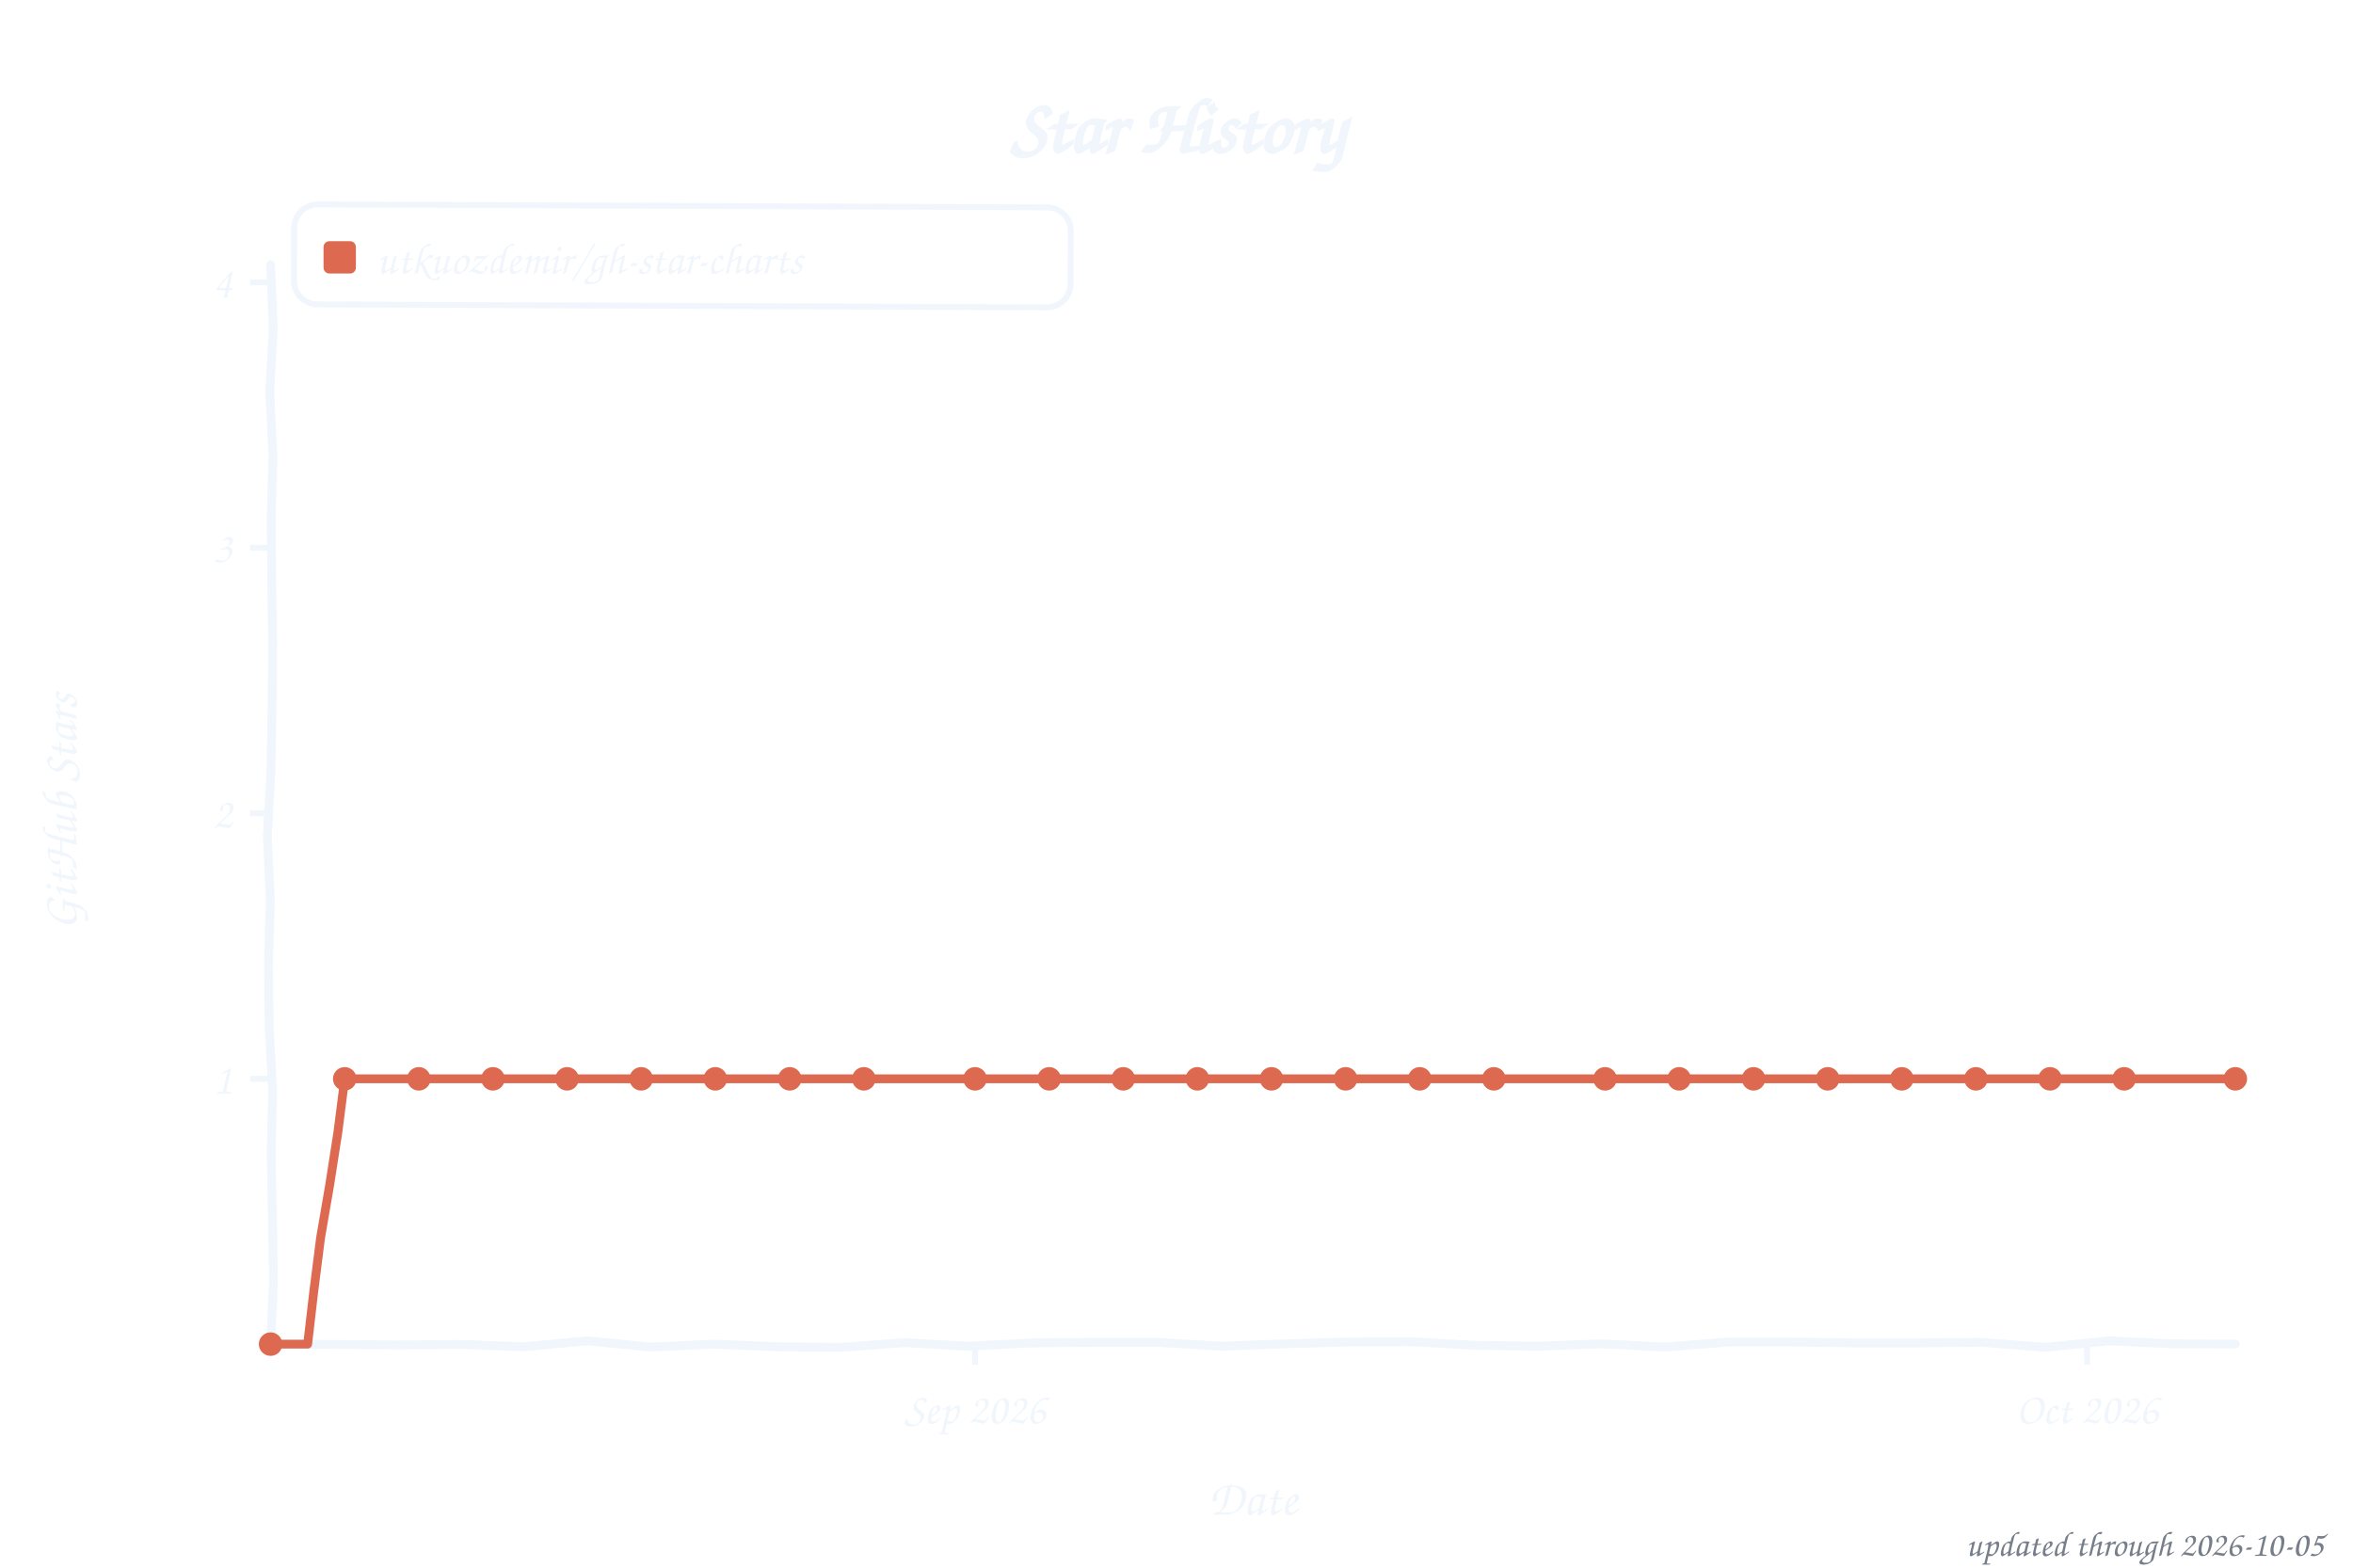
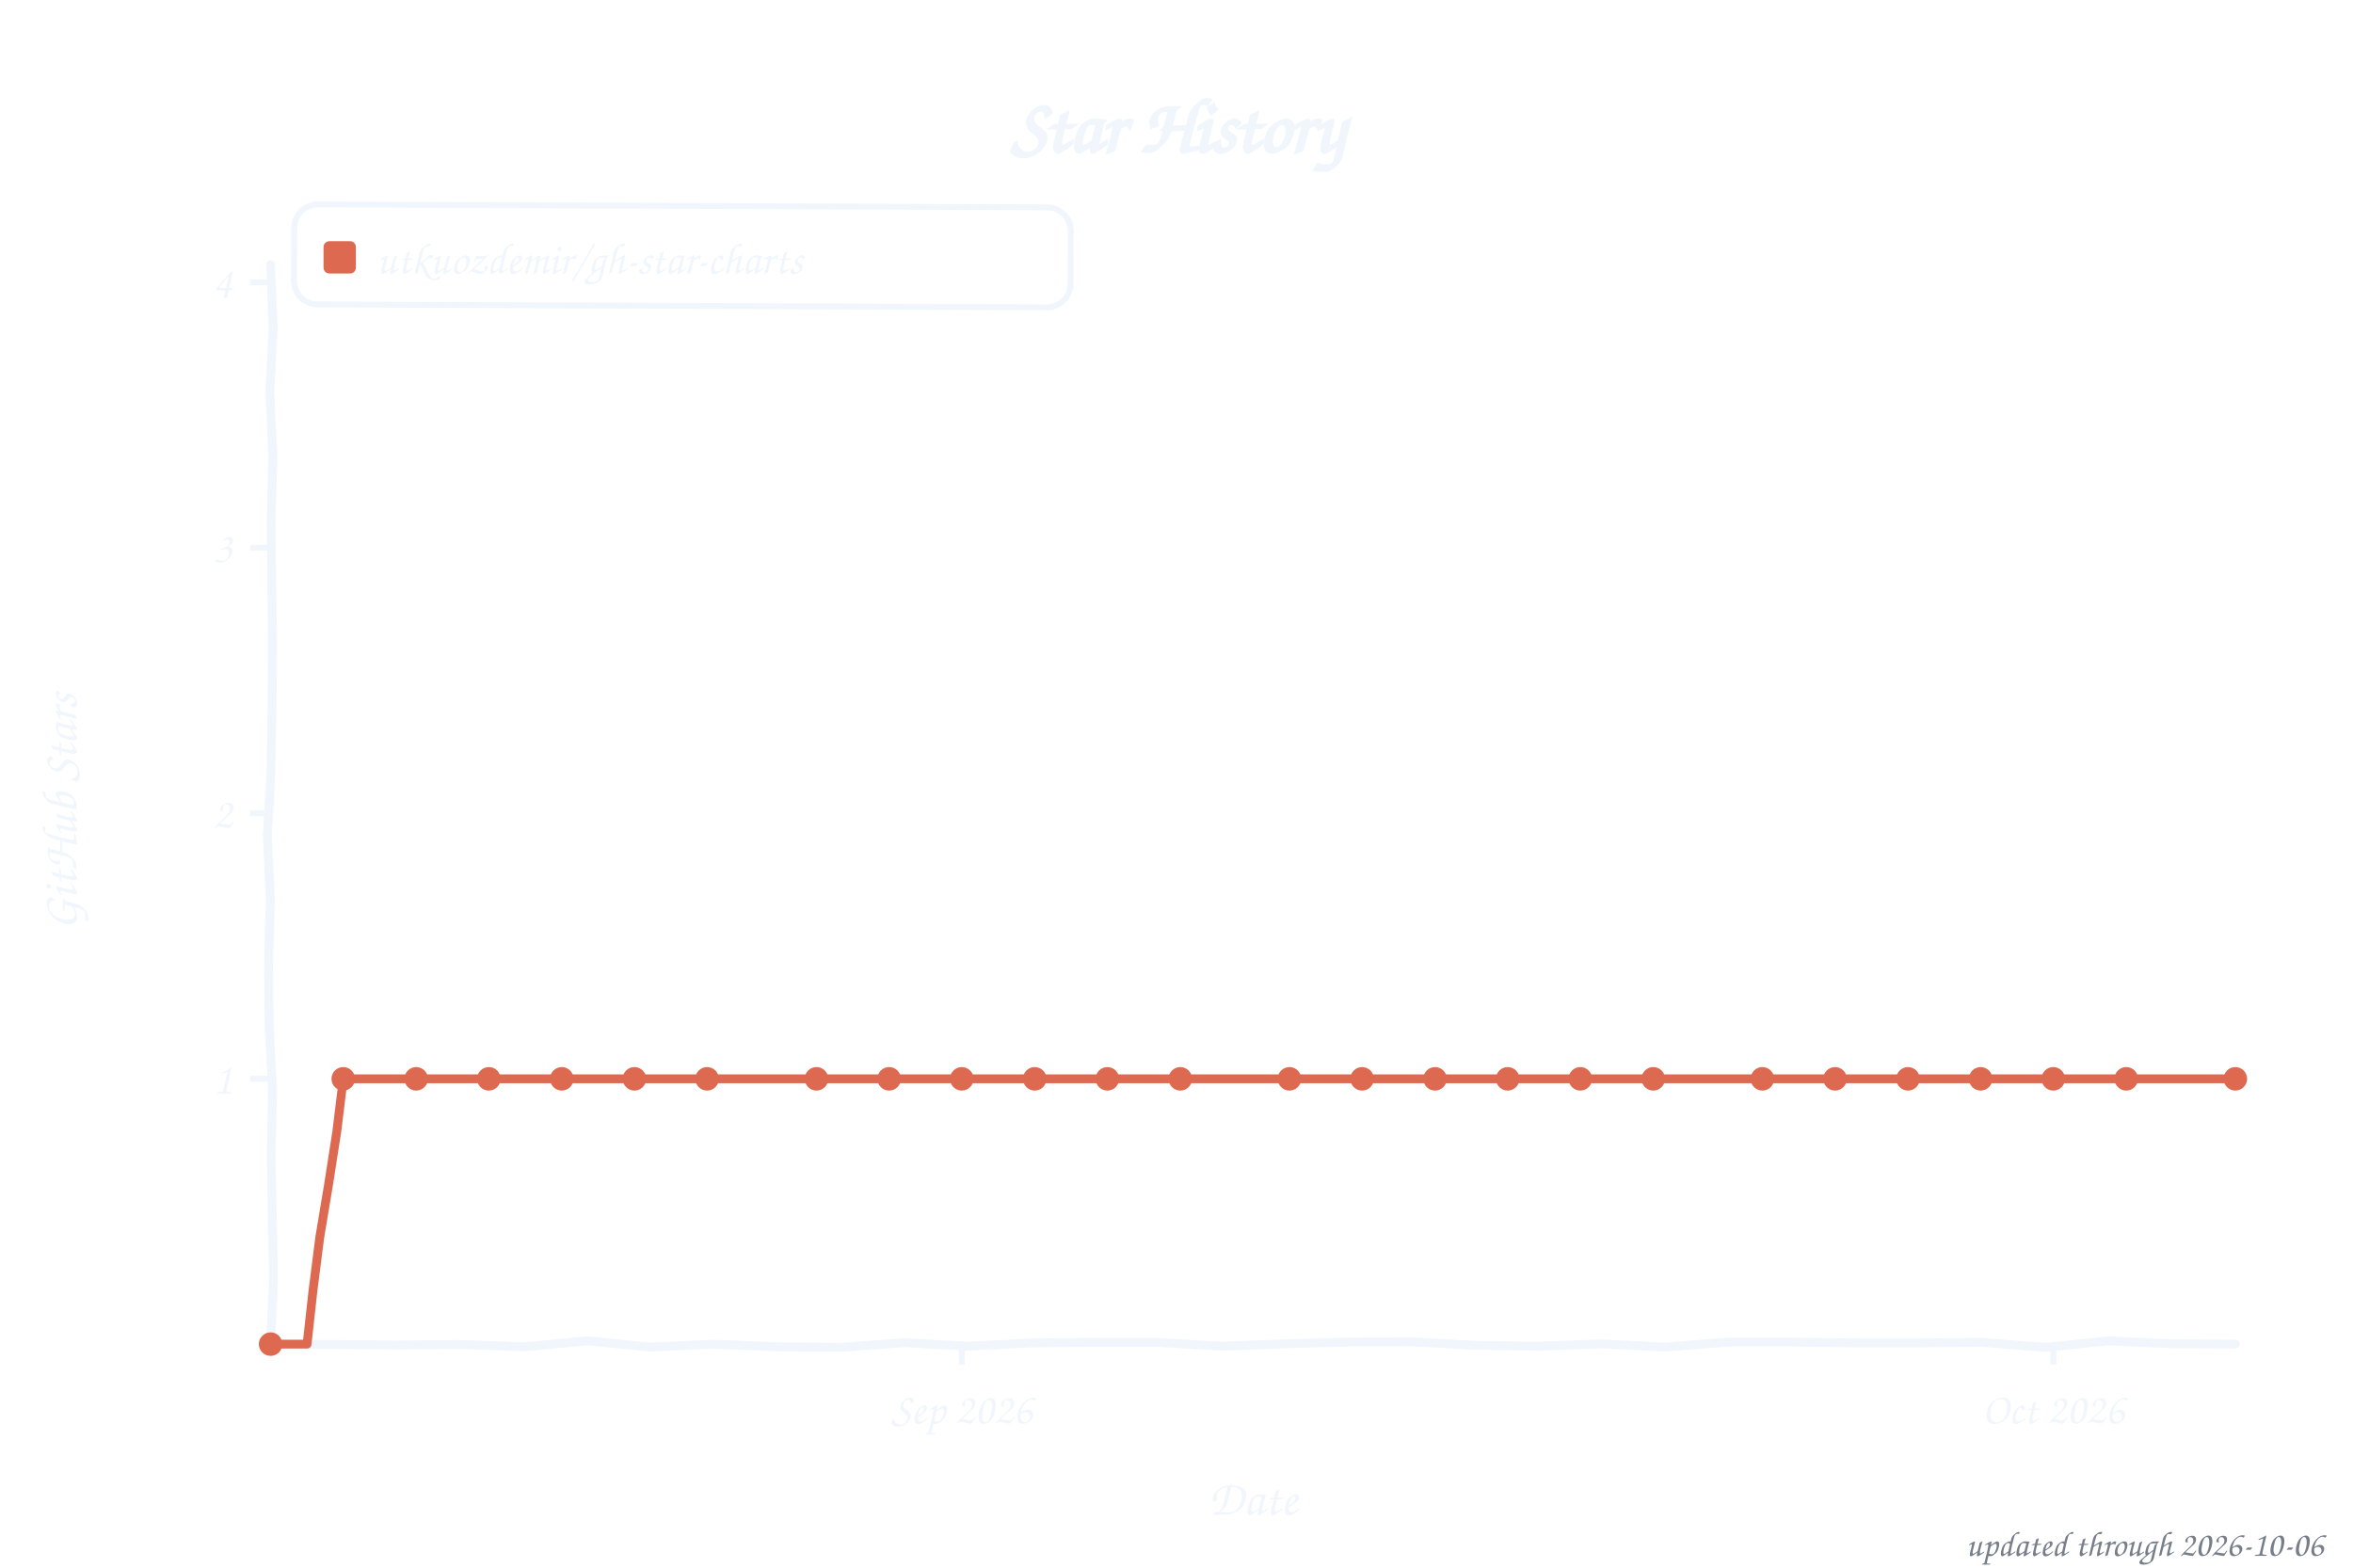
<svg xmlns="http://www.w3.org/2000/svg" width="800" height="533" viewBox="0 0 800 533" role="img" aria-label="Star history of utkuozdemir/gh-star-charts">
  <style>text{font-family:"Comic Sans MS","Chalkboard SE","Comic Neue","Marker Felt",cursive}</style>
  <text x="400" y="52" font-size="26" font-weight="bold" text-anchor="middle" fill="#f0f6fc">Star History</text>
  <rect x="100" y="70" width="264" height="34" rx="8" fill="none" stroke="#f0f6fc" stroke-width="2" transform="rotate(0.23 232 87)" />
  <rect x="110" y="82" width="11" height="11" rx="2" fill="#dd6a50" />
  <text x="128" y="93" font-size="15" fill="#f0f6fc" textLength="225" lengthAdjust="spacingAndGlyphs">utkuozdemir/gh-star-charts</text>
  <line x1="85" y1="366.8" x2="92" y2="366.8" stroke="#f0f6fc" stroke-width="2" />
  <text x="79" y="371.8" font-size="15" text-anchor="end" fill="#f0f6fc">1</text>
  <line x1="85" y1="276.5" x2="92" y2="276.5" stroke="#f0f6fc" stroke-width="2" />
  <text x="79" y="281.5" font-size="15" text-anchor="end" fill="#f0f6fc">2</text>
  <line x1="85" y1="186.2" x2="92" y2="186.2" stroke="#f0f6fc" stroke-width="2" />
  <text x="79" y="191.2" font-size="15" text-anchor="end" fill="#f0f6fc">3</text>
  <line x1="85" y1="96.0" x2="92" y2="96.0" stroke="#f0f6fc" stroke-width="2" />
  <text x="79" y="101.0" font-size="15" text-anchor="end" fill="#f0f6fc">4</text>
-   <line x1="331.5" y1="457" x2="331.5" y2="464" stroke="#f0f6fc" stroke-width="2" />
-   <text x="331.5" y="484" font-size="15" text-anchor="middle" fill="#f0f6fc">Sep 2026</text>
-   <line x1="709.6" y1="457" x2="709.6" y2="464" stroke="#f0f6fc" stroke-width="2" />
-   <text x="709.6" y="484" font-size="15" text-anchor="middle" fill="#f0f6fc">Oct 2026</text>
+   <line x1="327.0" y1="457" x2="327.0" y2="464" stroke="#f0f6fc" stroke-width="2" />
+   <text x="327.0" y="484" font-size="15" text-anchor="middle" fill="#f0f6fc">Sep 2026</text>
+   <line x1="698.1" y1="457" x2="698.1" y2="464" stroke="#f0f6fc" stroke-width="2" />
+   <text x="698.1" y="484" font-size="15" text-anchor="middle" fill="#f0f6fc">Oct 2026</text>
  <text x="426" y="515" font-size="17" text-anchor="middle" fill="#f0f6fc">Date</text>
  <text x="26" y="276" font-size="17" text-anchor="middle" fill="#f0f6fc" transform="rotate(-90 26 276)">GitHub Stars</text>
  <path d="M 92.0,90.0 L 92.9,111.6 L 91.7,133.2 L 92.8,154.8 L 92.2,176.4 L 92.4,197.9 L 92.7,219.5 L 92.5,241.1 L 92.1,262.7 L 90.9,284.3 L 91.9,305.9 L 91.3,327.5 L 91.5,349.1 L 92.7,370.6 L 92.2,392.2 L 92.6,413.8 L 93.0,435.4 L 92.0,457.0 L 113.5,457.1 L 135.1,457.3 L 156.6,457.1 L 178.2,457.9 L 199.7,455.9 L 221.3,458.0 L 242.8,457.0 L 264.4,457.9 L 285.9,458.1 L 307.5,456.5 L 329.0,457.7 L 350.6,456.6 L 372.1,456.4 L 393.7,456.4 L 415.2,457.7 L 436.8,456.9 L 458.3,456.3 L 479.9,456.2 L 501.4,457.4 L 523.0,457.7 L 544.5,456.9 L 566.1,458.0 L 587.6,456.3 L 609.2,456.3 L 630.7,456.6 L 652.3,456.6 L 673.8,456.4 L 695.4,458.1 L 716.9,455.9 L 738.5,456.9 L 760.0,457.0" fill="none" stroke="#f0f6fc" stroke-width="3" stroke-linecap="round" stroke-linejoin="round" />
-   <path d="M 92.0,457.0 L 104.6,457.0 L 106.7,438.9 L 109.0,420.8 L 112.1,402.8 L 114.9,384.8 L 117.2,366.8 L 129.8,366.8 L 142.4,366.8 L 155.0,366.8 L 167.6,366.8 L 180.2,366.8 L 192.8,366.8 L 205.4,366.8 L 218.0,366.8 L 230.6,366.8 L 243.2,366.8 L 255.8,366.8 L 268.5,366.8 L 281.1,366.8 L 293.7,366.8 L 306.3,366.8 L 318.9,366.8 L 331.5,366.8 L 344.1,366.8 L 356.7,366.8 L 369.3,366.8 L 381.9,366.8 L 394.5,366.8 L 407.1,366.8 L 419.7,366.8 L 432.3,366.8 L 444.9,366.8 L 457.5,366.8 L 470.1,366.8 L 482.7,366.8 L 495.3,366.8 L 507.9,366.8 L 520.5,366.8 L 533.1,366.8 L 545.7,366.8 L 558.3,366.8 L 570.9,366.8 L 583.5,366.8 L 596.2,366.8 L 608.8,366.8 L 621.4,366.8 L 634.0,366.8 L 646.6,366.8 L 659.2,366.8 L 671.8,366.8 L 684.4,366.8 L 697.0,366.8 L 709.6,366.8 L 722.2,366.8 L 734.8,366.8 L 747.4,366.8 L 760.0,366.8" fill="none" stroke="#dd6a50" stroke-width="3" stroke-linecap="round" stroke-linejoin="round" />
+   <path d="M 92.0,457.0 L 104.4,457.0 L 106.4,438.9 L 108.7,420.8 L 111.7,402.8 L 114.5,384.8 L 116.7,366.8 L 129.1,366.8 L 141.5,366.8 L 153.9,366.8 L 166.2,366.8 L 178.6,366.8 L 191.0,366.8 L 203.3,366.8 L 215.7,366.8 L 228.1,366.8 L 240.4,366.8 L 252.8,366.8 L 265.2,366.8 L 277.6,366.8 L 289.9,366.8 L 302.3,366.8 L 314.7,366.8 L 327.0,366.8 L 339.4,366.8 L 351.8,366.8 L 364.1,366.8 L 376.5,366.8 L 388.9,366.8 L 401.3,366.8 L 413.6,366.8 L 426.0,366.8 L 438.4,366.8 L 450.7,366.8 L 463.1,366.8 L 475.5,366.8 L 487.9,366.8 L 500.2,366.8 L 512.6,366.8 L 525.0,366.8 L 537.3,366.8 L 549.7,366.8 L 562.1,366.8 L 574.4,366.8 L 586.8,366.8 L 599.2,366.8 L 611.6,366.8 L 623.9,366.8 L 636.3,366.8 L 648.7,366.8 L 661.0,366.8 L 673.4,366.8 L 685.8,366.8 L 698.1,366.8 L 710.5,366.8 L 722.9,366.8 L 735.3,366.8 L 747.6,366.8 L 760.0,366.8" fill="none" stroke="#dd6a50" stroke-width="3" stroke-linecap="round" stroke-linejoin="round" />
  <circle cx="92.0" cy="457.0" r="4" fill="#dd6a50" />
-   <circle cx="117.2" cy="366.8" r="4" fill="#dd6a50" />
-   <circle cx="142.4" cy="366.8" r="4" fill="#dd6a50" />
-   <circle cx="167.6" cy="366.8" r="4" fill="#dd6a50" />
-   <circle cx="192.8" cy="366.8" r="4" fill="#dd6a50" />
-   <circle cx="218.0" cy="366.8" r="4" fill="#dd6a50" />
-   <circle cx="243.2" cy="366.8" r="4" fill="#dd6a50" />
-   <circle cx="268.5" cy="366.8" r="4" fill="#dd6a50" />
-   <circle cx="293.7" cy="366.8" r="4" fill="#dd6a50" />
-   <circle cx="331.5" cy="366.8" r="4" fill="#dd6a50" />
-   <circle cx="356.7" cy="366.8" r="4" fill="#dd6a50" />
-   <circle cx="381.9" cy="366.8" r="4" fill="#dd6a50" />
-   <circle cx="407.1" cy="366.8" r="4" fill="#dd6a50" />
-   <circle cx="432.3" cy="366.8" r="4" fill="#dd6a50" />
-   <circle cx="457.5" cy="366.8" r="4" fill="#dd6a50" />
-   <circle cx="482.7" cy="366.8" r="4" fill="#dd6a50" />
-   <circle cx="507.9" cy="366.8" r="4" fill="#dd6a50" />
-   <circle cx="545.7" cy="366.8" r="4" fill="#dd6a50" />
-   <circle cx="570.9" cy="366.8" r="4" fill="#dd6a50" />
-   <circle cx="596.2" cy="366.8" r="4" fill="#dd6a50" />
-   <circle cx="621.4" cy="366.8" r="4" fill="#dd6a50" />
-   <circle cx="646.6" cy="366.8" r="4" fill="#dd6a50" />
-   <circle cx="671.8" cy="366.8" r="4" fill="#dd6a50" />
-   <circle cx="697.0" cy="366.8" r="4" fill="#dd6a50" />
-   <circle cx="722.2" cy="366.8" r="4" fill="#dd6a50" />
+   <circle cx="116.7" cy="366.8" r="4" fill="#dd6a50" />
+   <circle cx="141.5" cy="366.8" r="4" fill="#dd6a50" />
+   <circle cx="166.2" cy="366.8" r="4" fill="#dd6a50" />
+   <circle cx="191.0" cy="366.8" r="4" fill="#dd6a50" />
+   <circle cx="215.7" cy="366.8" r="4" fill="#dd6a50" />
+   <circle cx="240.4" cy="366.8" r="4" fill="#dd6a50" />
+   <circle cx="277.6" cy="366.8" r="4" fill="#dd6a50" />
+   <circle cx="302.3" cy="366.8" r="4" fill="#dd6a50" />
+   <circle cx="327.0" cy="366.8" r="4" fill="#dd6a50" />
+   <circle cx="351.8" cy="366.8" r="4" fill="#dd6a50" />
+   <circle cx="376.5" cy="366.8" r="4" fill="#dd6a50" />
+   <circle cx="401.3" cy="366.8" r="4" fill="#dd6a50" />
+   <circle cx="438.4" cy="366.8" r="4" fill="#dd6a50" />
+   <circle cx="463.1" cy="366.8" r="4" fill="#dd6a50" />
+   <circle cx="487.9" cy="366.8" r="4" fill="#dd6a50" />
+   <circle cx="512.6" cy="366.8" r="4" fill="#dd6a50" />
+   <circle cx="537.3" cy="366.8" r="4" fill="#dd6a50" />
+   <circle cx="562.1" cy="366.8" r="4" fill="#dd6a50" />
+   <circle cx="599.2" cy="366.8" r="4" fill="#dd6a50" />
+   <circle cx="623.9" cy="366.8" r="4" fill="#dd6a50" />
+   <circle cx="648.7" cy="366.8" r="4" fill="#dd6a50" />
+   <circle cx="673.4" cy="366.8" r="4" fill="#dd6a50" />
+   <circle cx="698.1" cy="366.8" r="4" fill="#dd6a50" />
+   <circle cx="722.9" cy="366.8" r="4" fill="#dd6a50" />
  <circle cx="760.0" cy="366.8" r="4" fill="#dd6a50" />
-   <text x="790" y="529" font-size="12" text-anchor="end" fill="#767e89">updated through 2026-10-05</text>
+   <text x="790" y="529" font-size="12" text-anchor="end" fill="#767e89">updated through 2026-10-06</text>
</svg>
